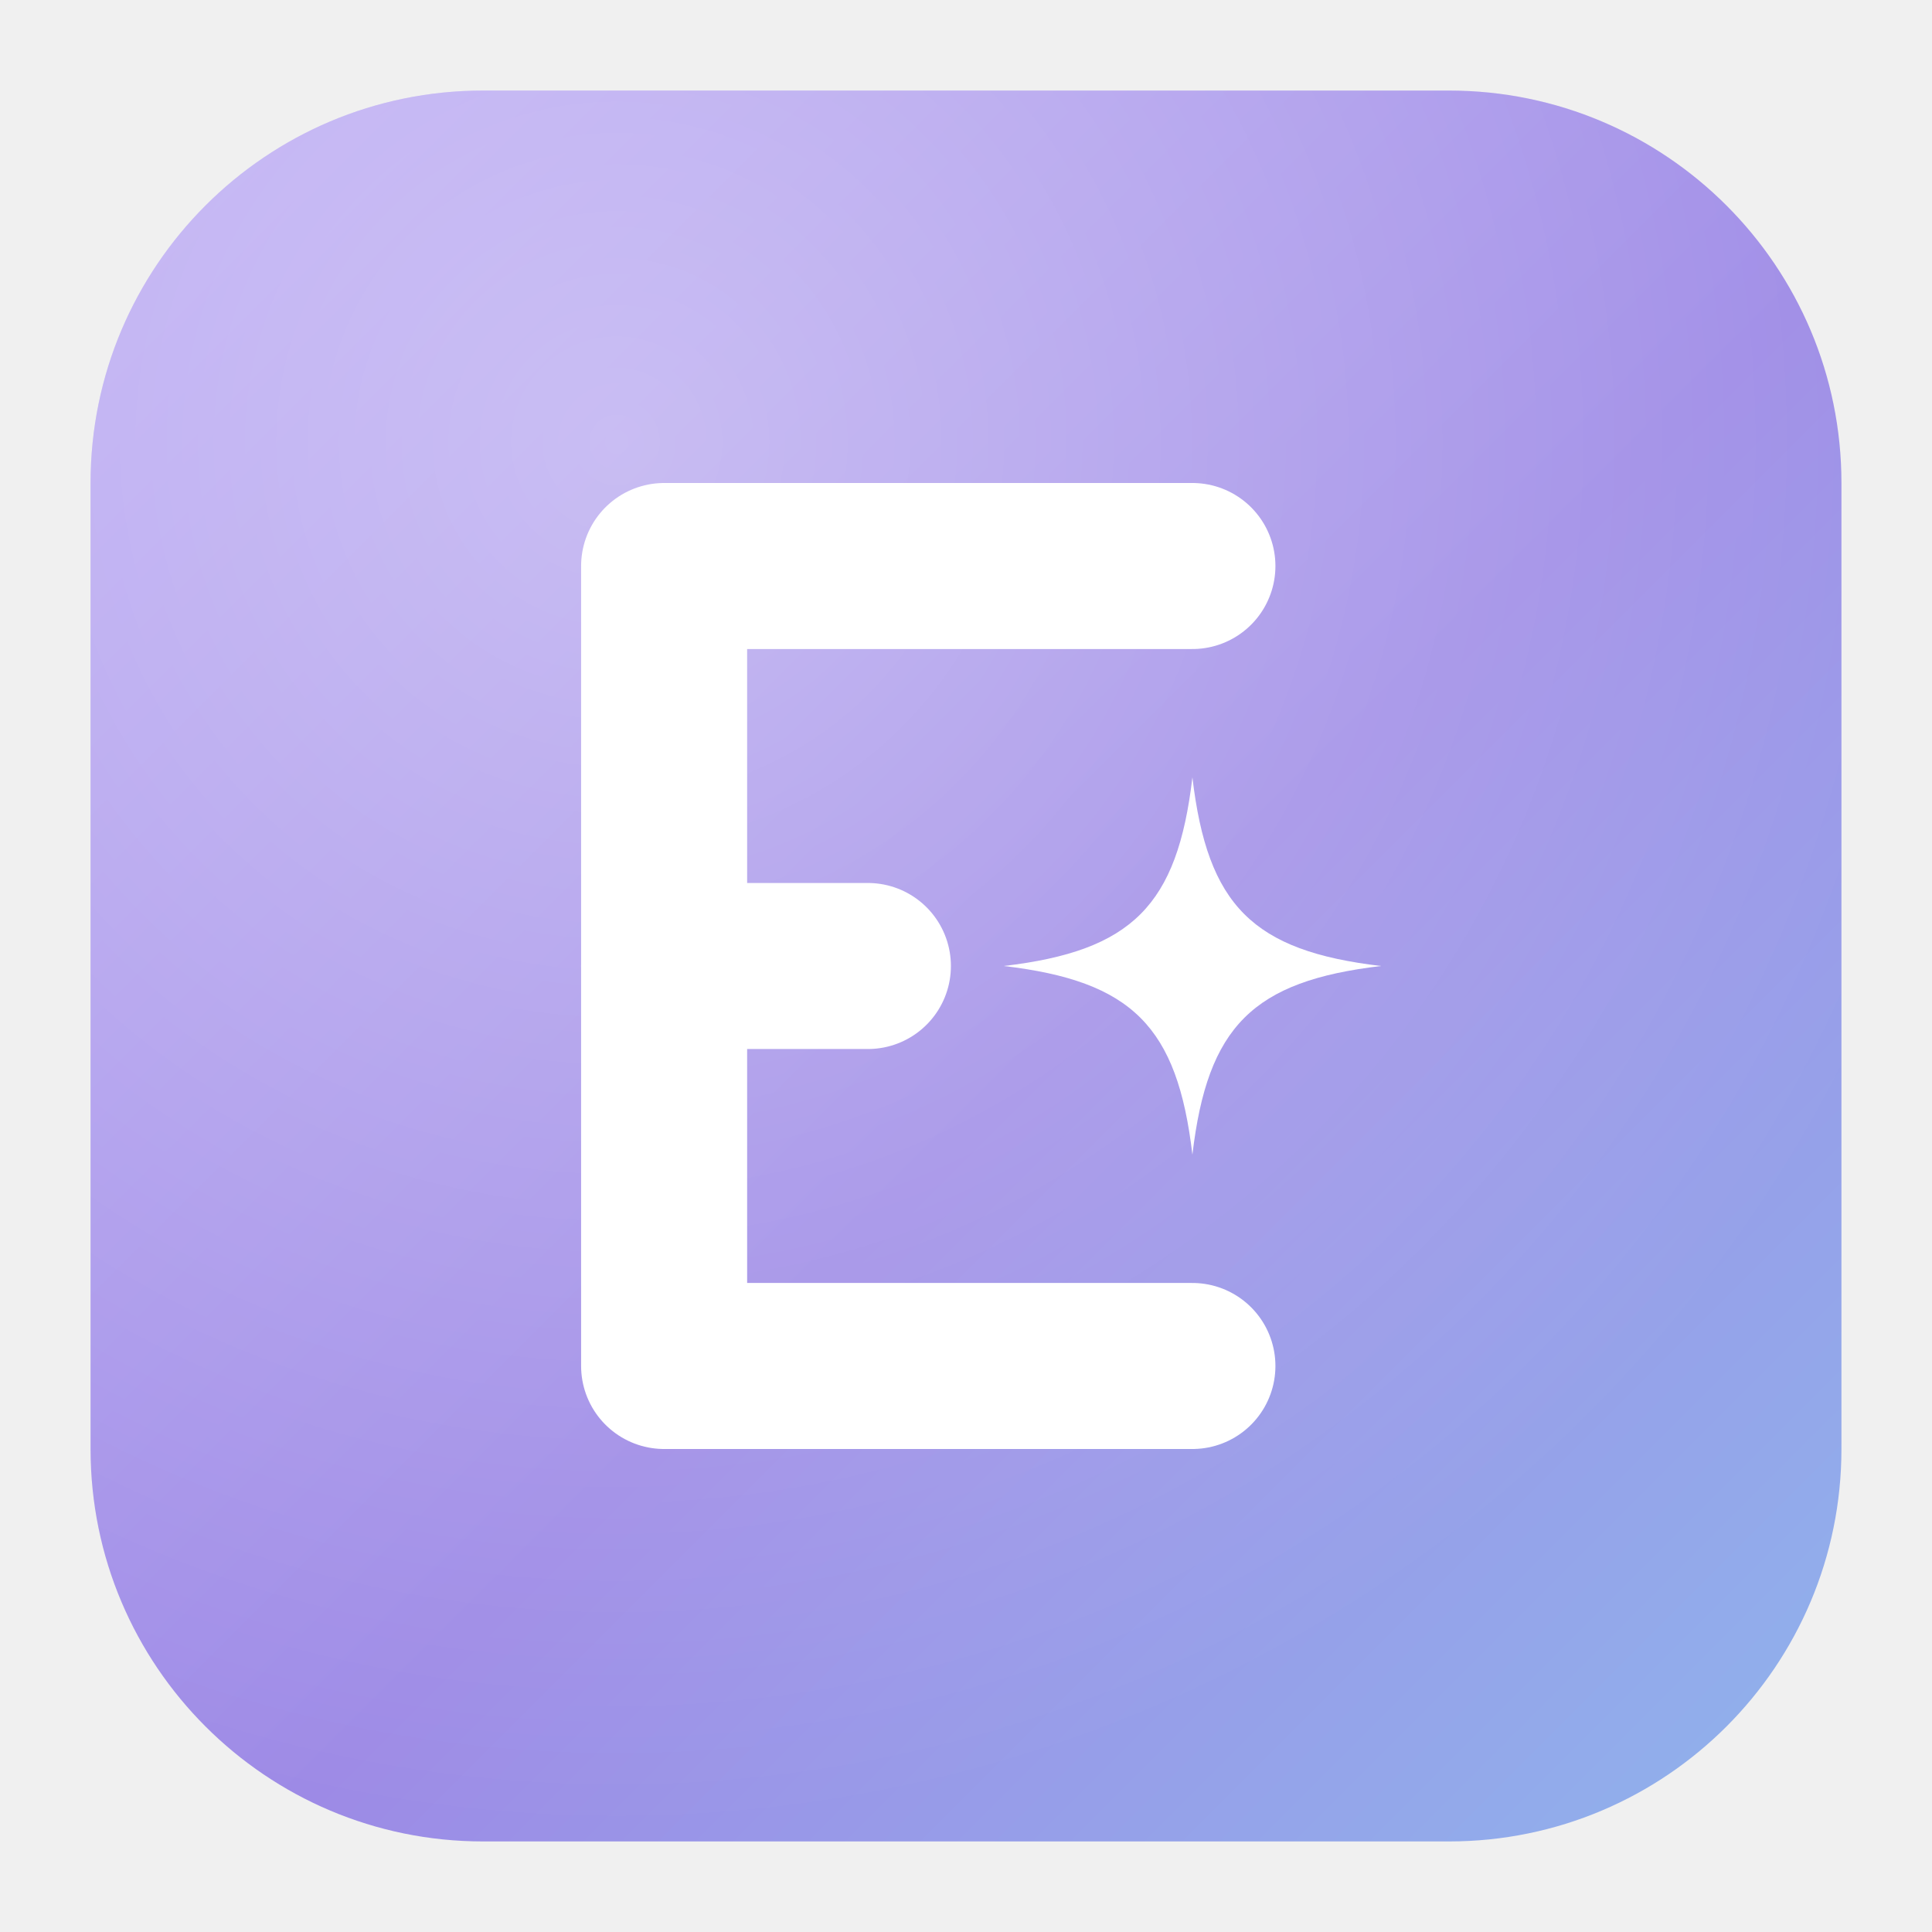
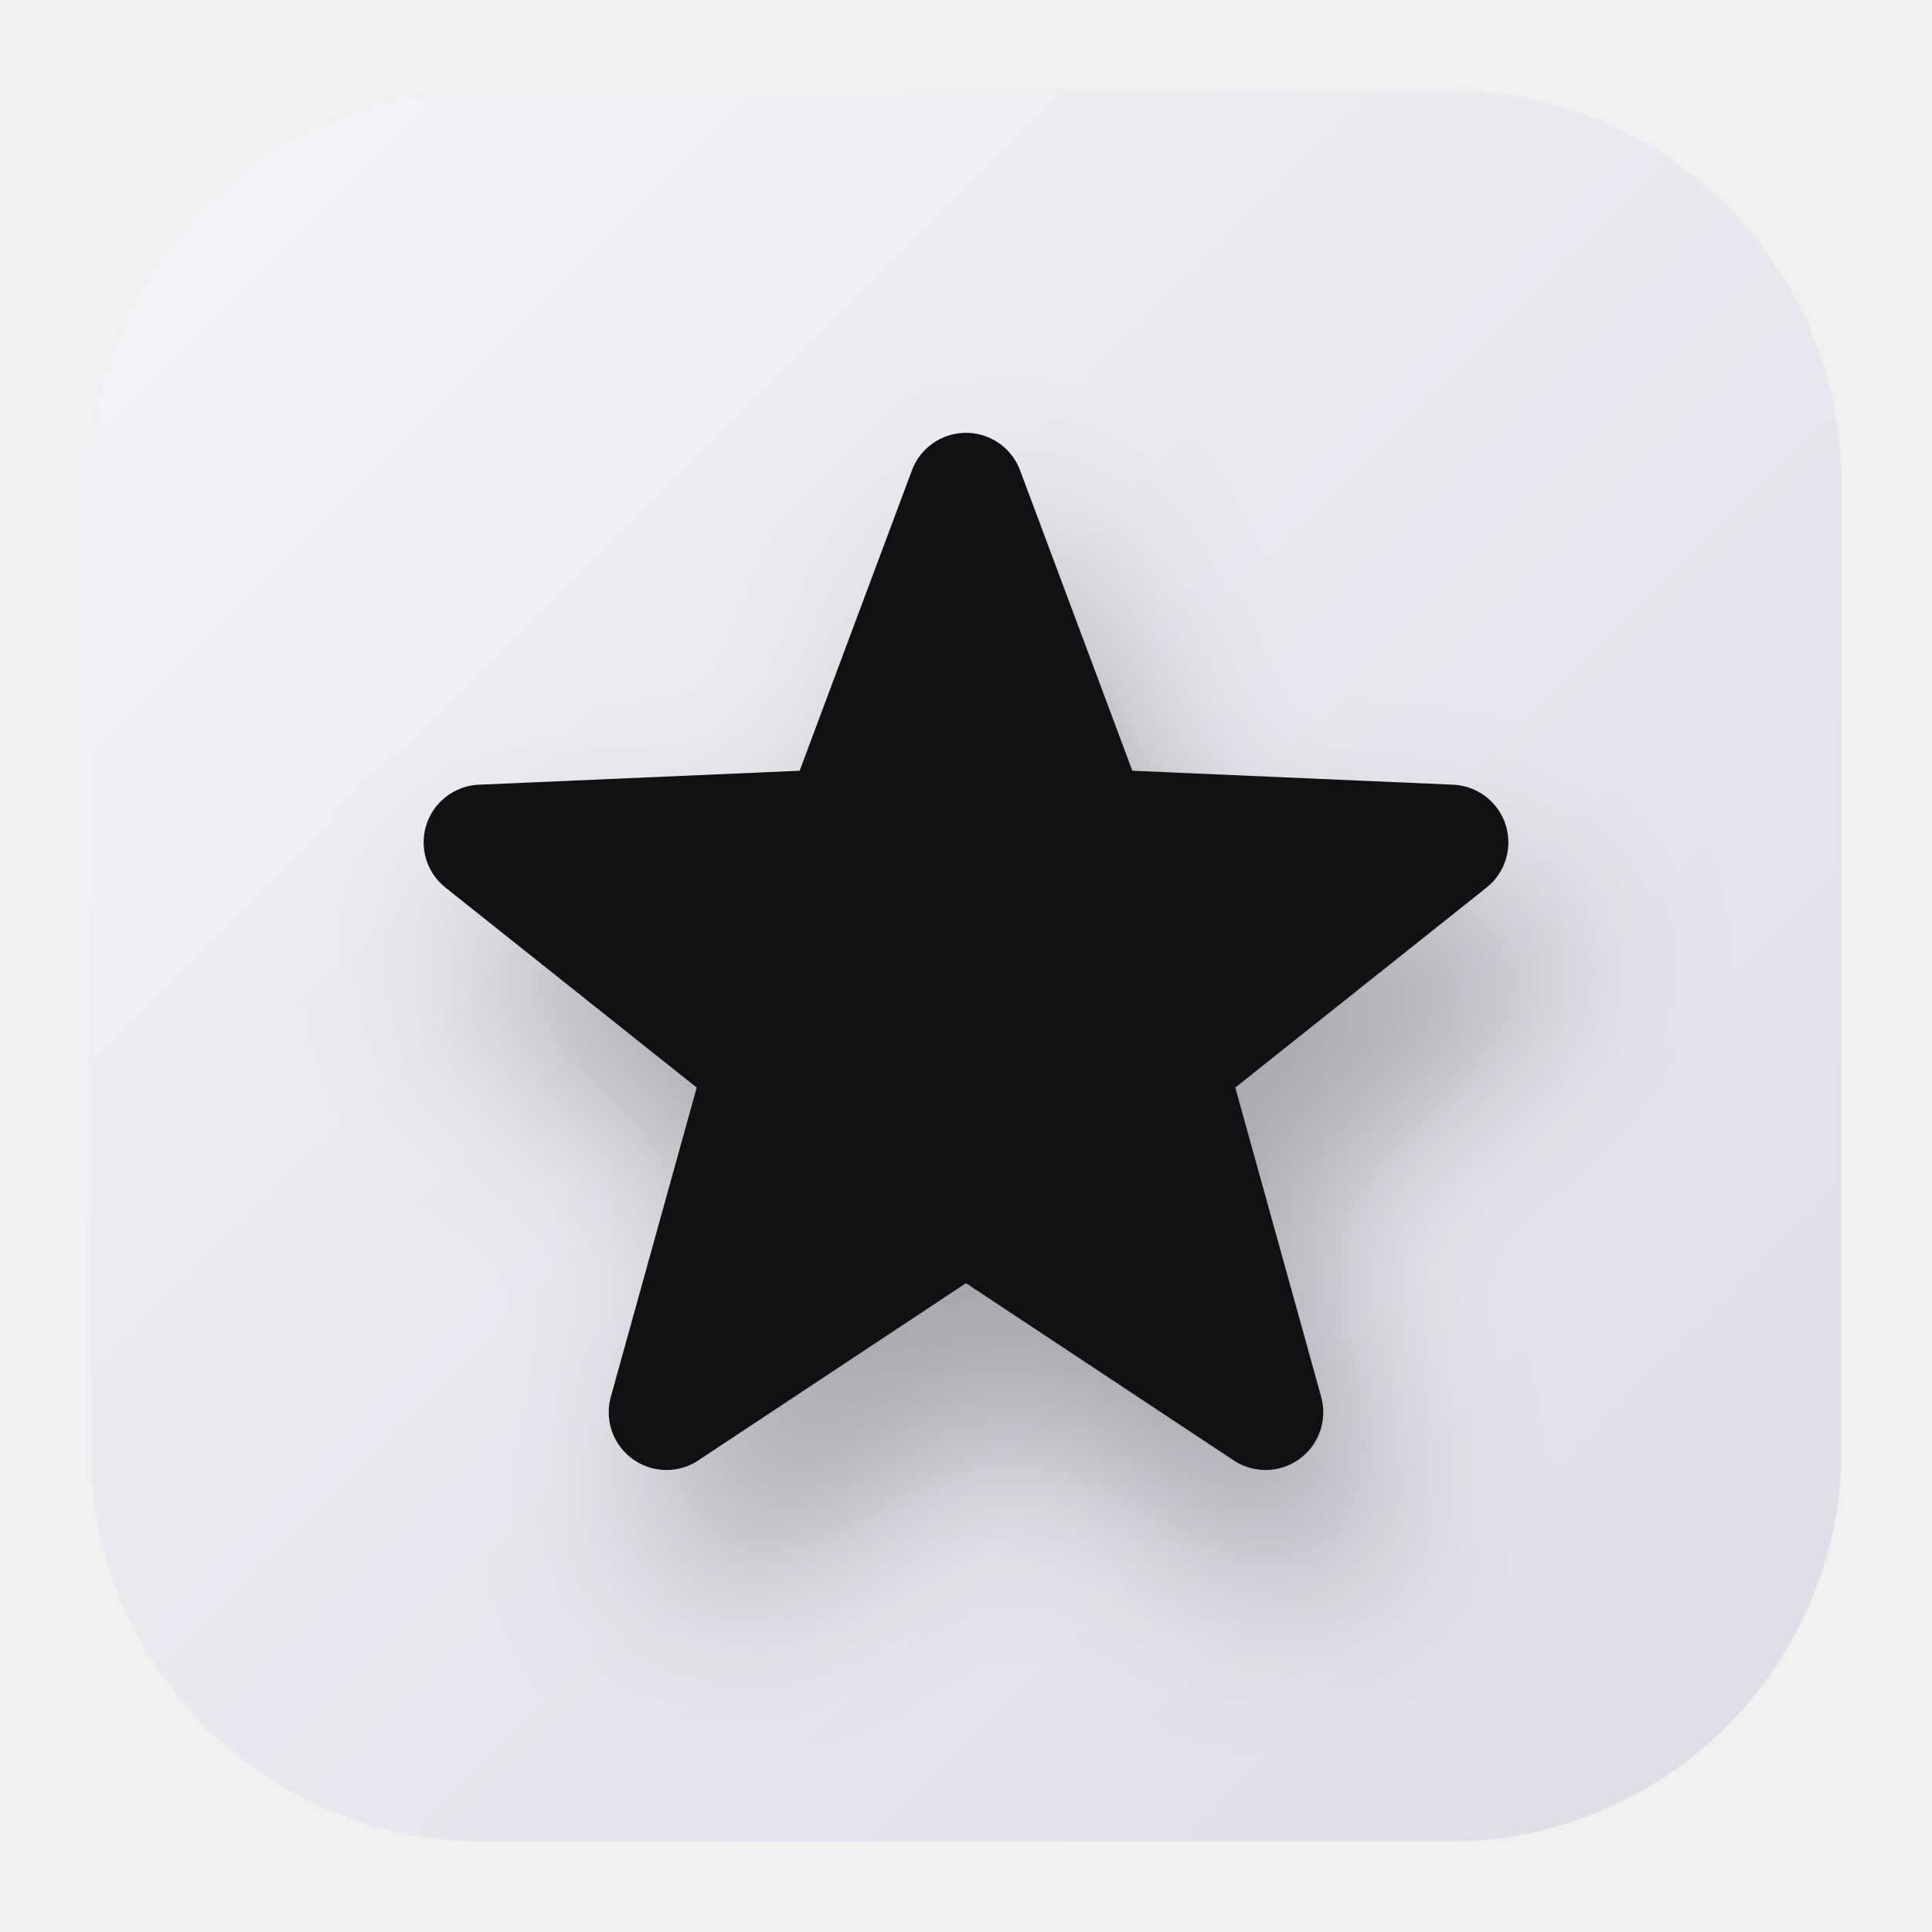
<svg xmlns="http://www.w3.org/2000/svg" viewBox="0 0 512 512" width="512" height="512">
  <defs>
-     <linearGradient id="g" x1="0" y1="0" x2="1" y2="1">
-       <stop offset="0" stop-color="#b8a6f2" />
-       <stop offset=".55" stop-color="#9d8ae6" />
-       <stop offset="1" stop-color="#8fb4ec" />
+     <linearGradient id="fb" x1="0" y1="0" x2="1" y2="1">
+       <stop offset="0" stop-color="#f5f4f8" />
+       <stop offset="1" stop-color="#dedbe6" />
    </linearGradient>
-     <radialGradient id="b" cx=".3" cy=".2" r=".8">
-       <stop offset="0" stop-color="#fff" stop-opacity=".35" />
-       <stop offset="1" stop-color="#fff" stop-opacity="0" />
-     </radialGradient>
+     <filter id="sb" x="-40%" y="-40%" width="180%" height="200%">
+       <feGaussianBlur stdDeviation="26" />
+     </filter>
  </defs>
-   <rect x="24" y="24" width="464" height="464" rx="104" fill="url(#g)" />
-   <rect x="24" y="24" width="464" height="464" rx="104" fill="url(#b)" />
-   <g transform="translate(256 256) scale(1) translate(-256 -256) translate(-14 0)">
-     <g fill="none" stroke="#fff" stroke-width="44" stroke-linecap="round" stroke-linejoin="round">
-       <path d="M330 150 H190 V362 H330" />
-       <path d="M190 256 H244" />
+   <clipPath id="c">
+     <rect x="24" y="24" width="464" height="464" rx="104" />
+   </clipPath>
+   <g clip-path="url(#c)">
+     <rect width="512" height="512" fill="url(#fb)" />
+     <g transform="translate(256 256) scale(0.9) translate(-256 -256)">
+       <path d="M256.0,116.0L293.0,215.0L398.7,219.6L315.9,285.5L344.2,387.4L256.0,329.0L167.8,387.4L196.1,285.5L113.3,219.6L219.0,215.0Z" fill="#000" opacity=".28" stroke="#000" stroke-width="34" stroke-linejoin="round" transform="translate(14 34)" filter="url(#sb)" />
+       <path d="M256.0,116.0L293.0,215.0L398.7,219.6L315.9,285.5L344.2,387.4L256.0,329.0L167.8,387.4L196.1,285.5L113.3,219.6L219.0,215.0Z" fill="#111114" stroke="#111114" stroke-width="34" stroke-linejoin="round" />
    </g>
-     <path fill="#fff" d="M330 206 C334 240 346 252 380 256 C346 260 334 272 330 306 C326 272 314 260 280 256 C314 252 326 240 330 206 Z" />
  </g>
</svg>
